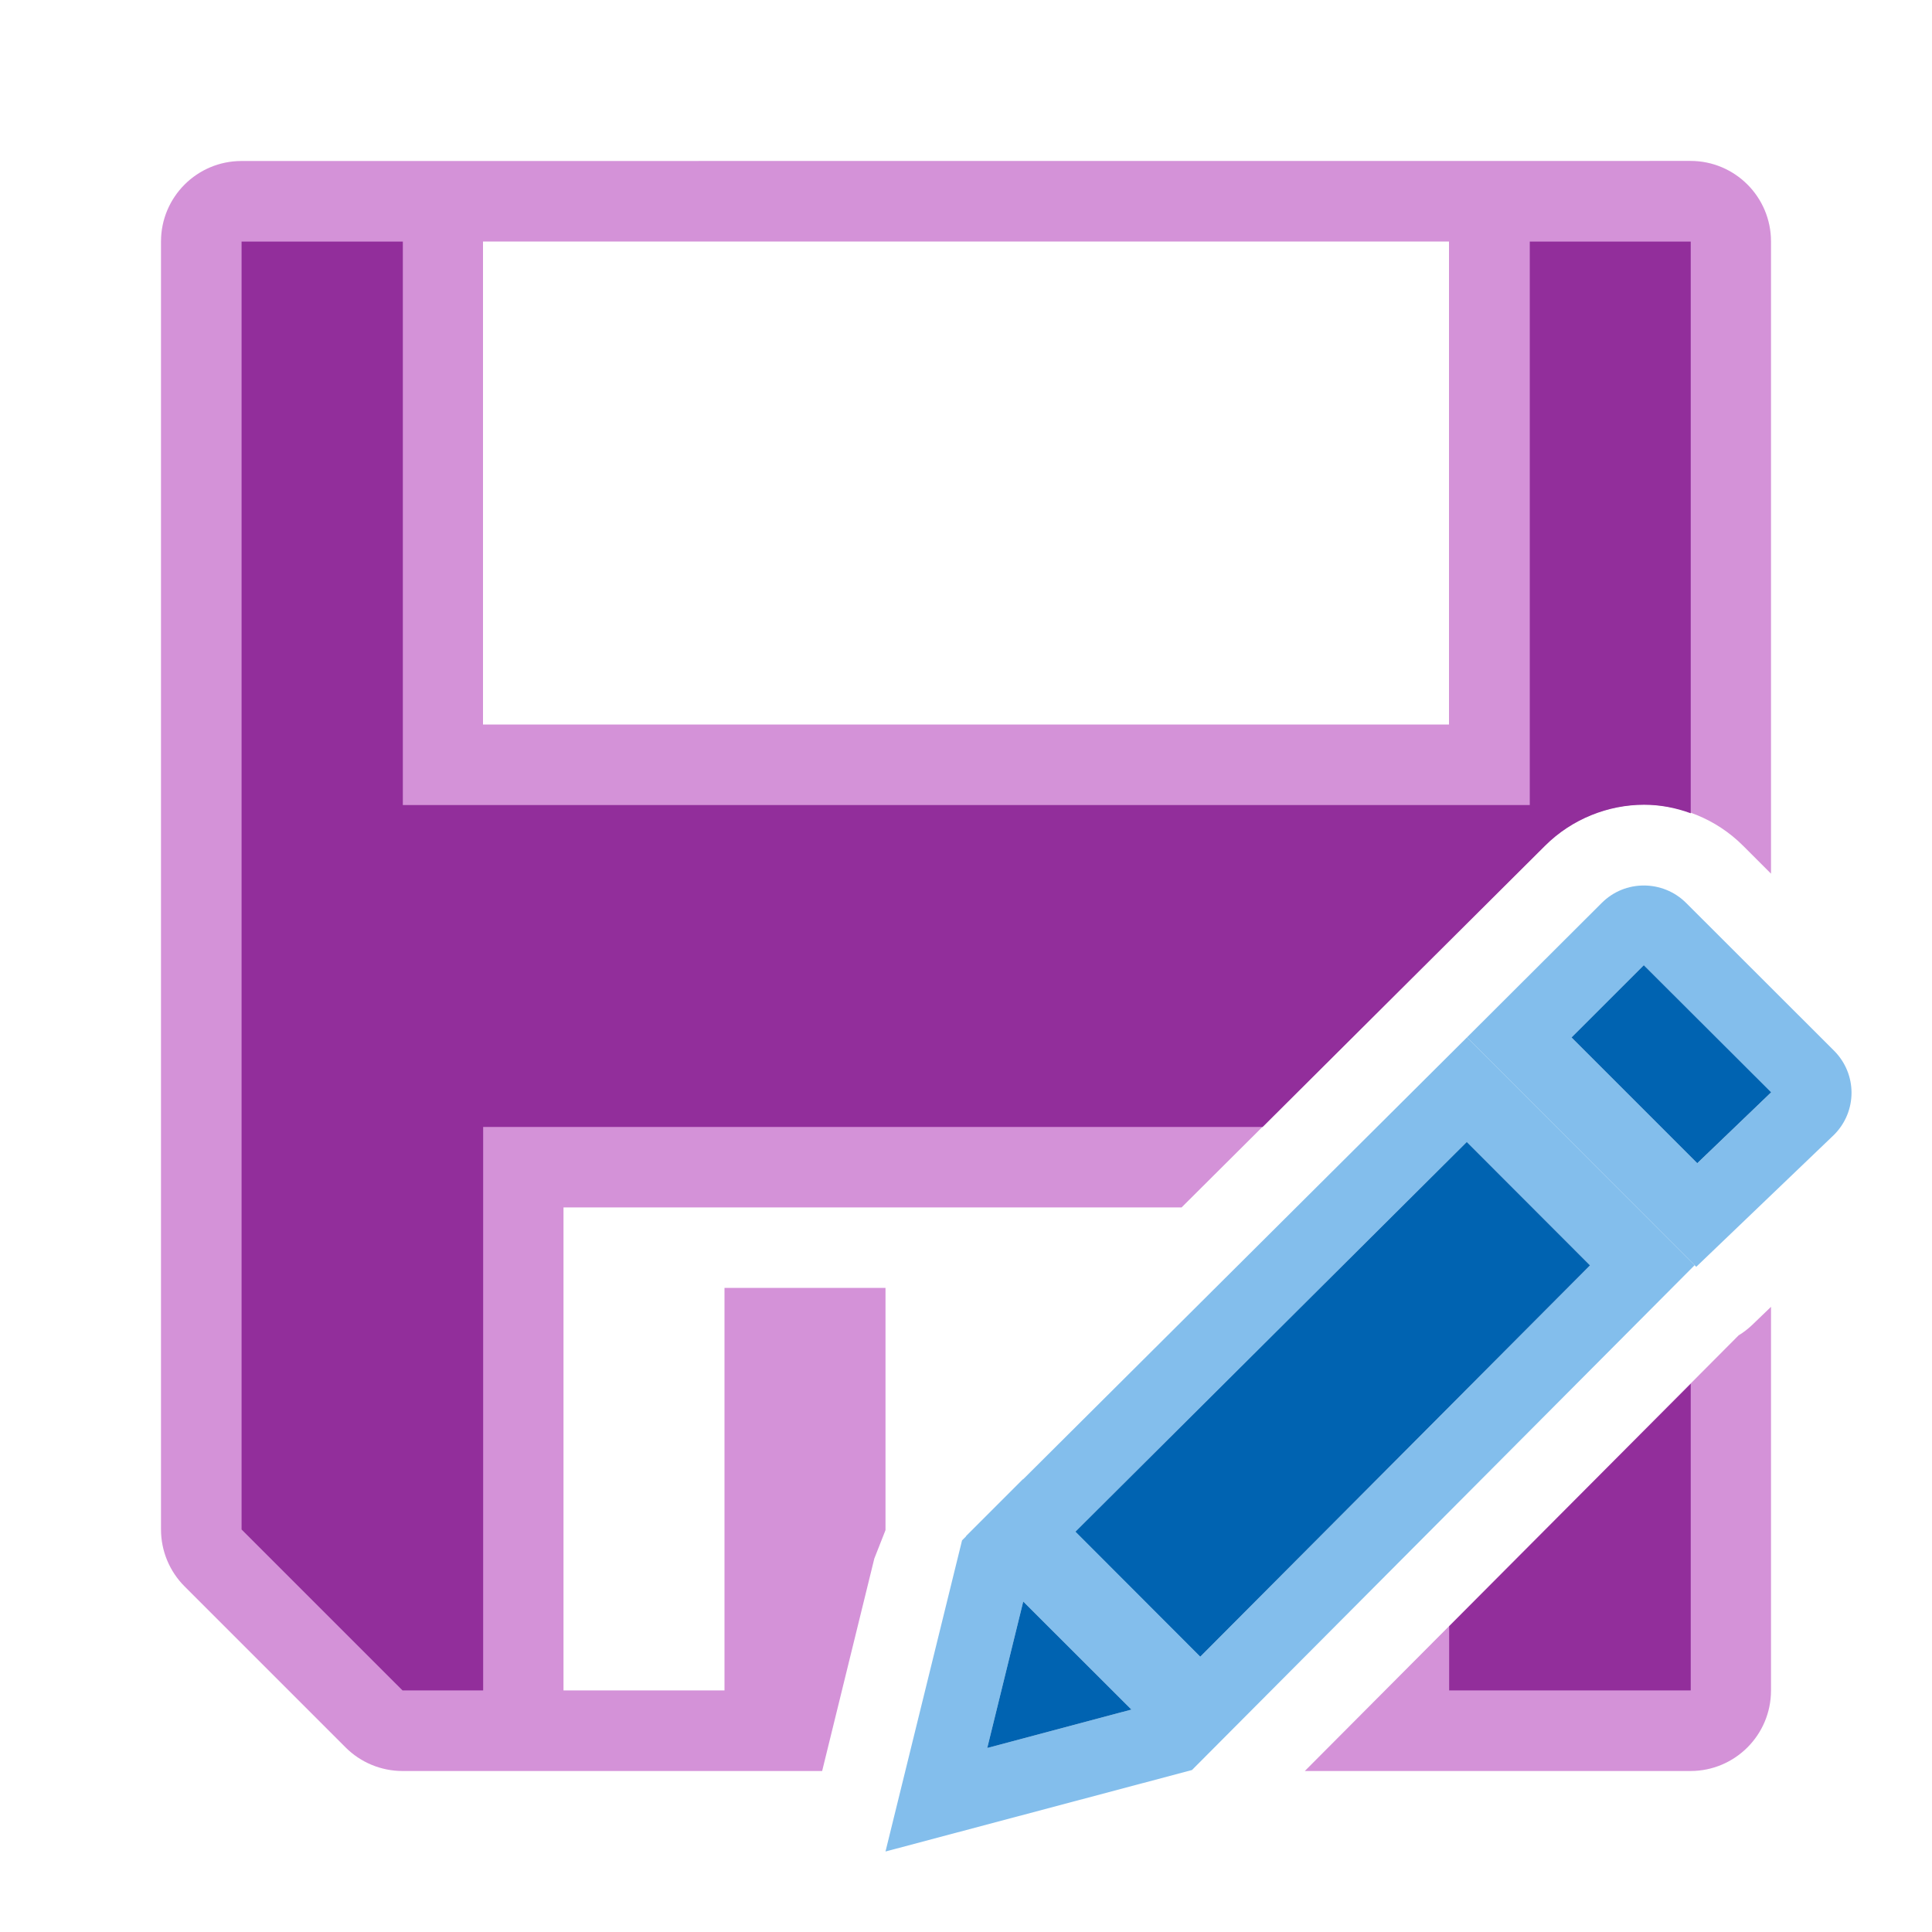
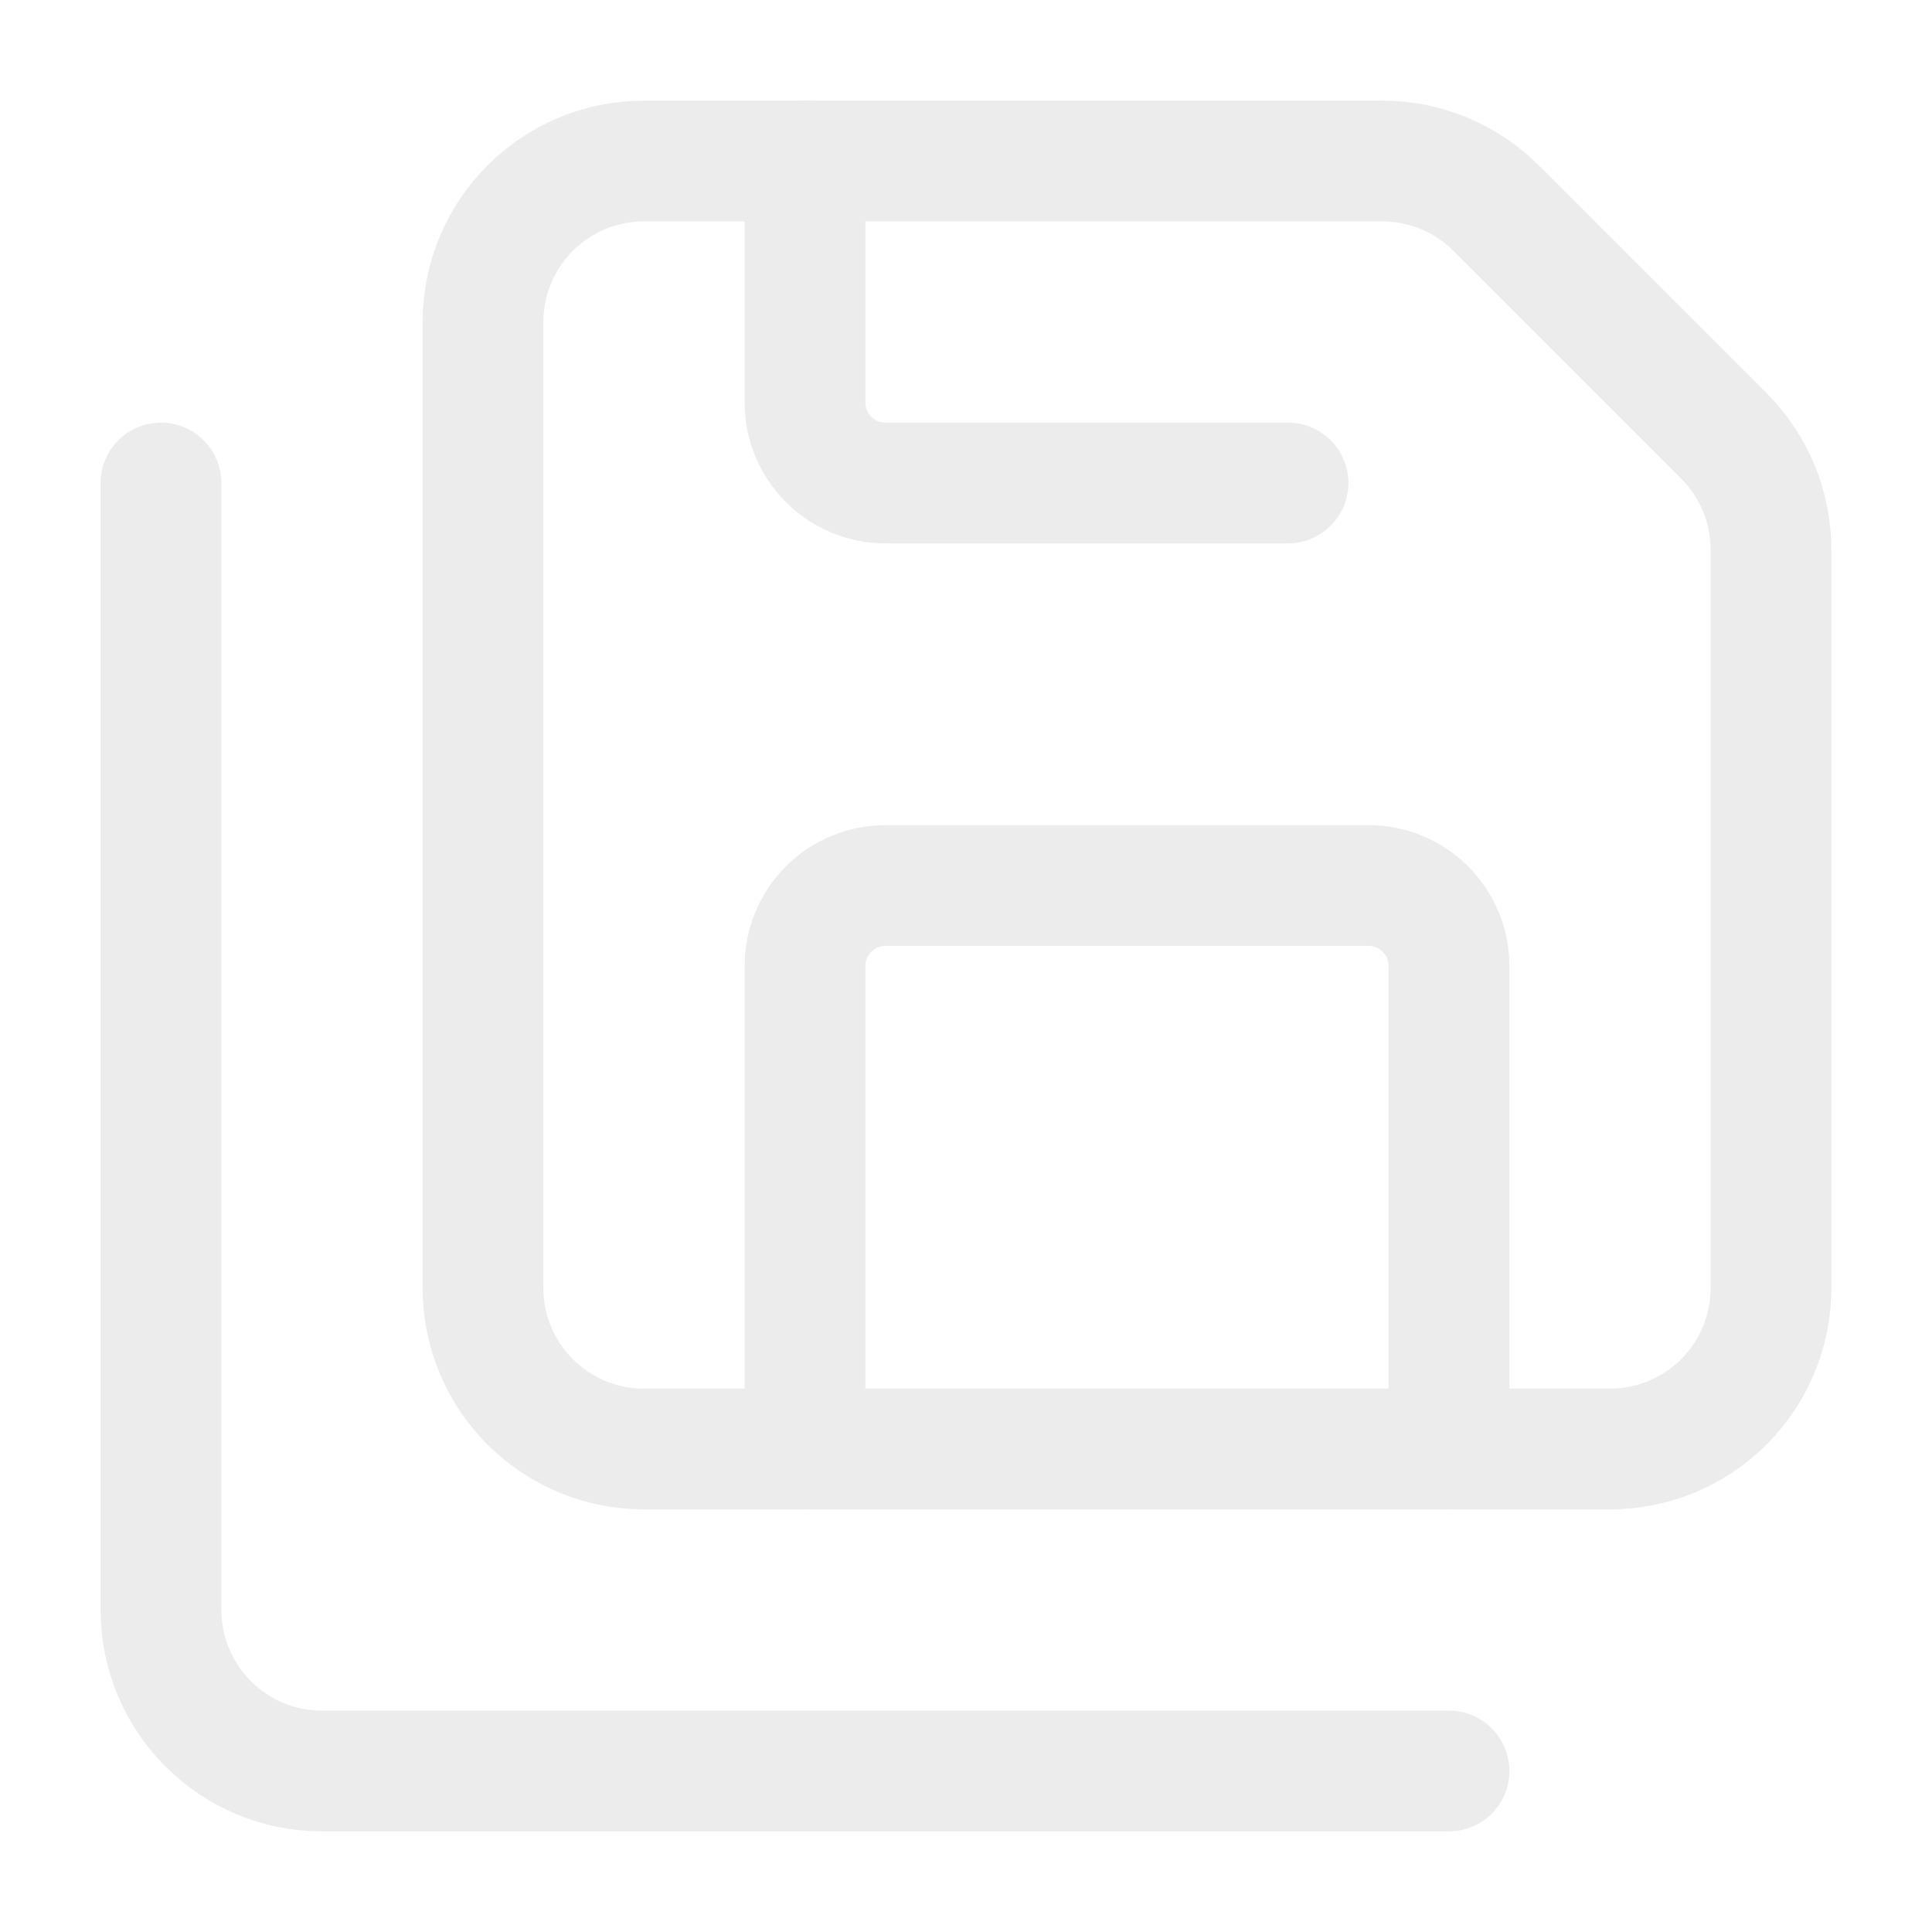
- <svg xmlns="http://www.w3.org/2000/svg" height="24" viewBox="0 0 6.35 6.35" width="24">
-   <g transform="translate(0 -290.65)">
-     <path d="m3 2a1 1 0 0 0 -1 1v16a1 1 0 0 0 .293.707l2 2a1 1 0 0 0 .707.293h5.213l.648-2.639.137-.348c0-.003.002-.005.002-.008v-3.006h-2v5h-2v-6h7.678l2.836-2.824 1.674-1.668c.336-.335.79-.512 1.232-.512.443 0 .896.173 1.234.512l.346.346v-7.854a1 1 0 0 0 -1-1zm3 1h12v6h-12zm16 13.234-.236.227c-.051.048-.106.091-.166.127l-5.389 5.412h4.791a1 1 0 0 0 1-1z" fill="#d492d8" stroke-width="1" transform="matrix(.2645833 0 0 .2645833 0 290.65)" />
-     <path d="m.794 291.444v4.233l.529.529h.265v-1.852h2.562l.485-.483.443-.441c.089-.089.209-.135.326-.135.052 0 .104.01.153.028v-1.879h-.529v1.852h-3.704v-1.852zm4.763 3.754-.794.797v.211h.794z" fill="#922e9b" stroke-width=".265" />
-     <g fill="#fb983b" transform="matrix(.2645833 0 0 .2645833 -.264583 290.3854)">
-       <path d="m20.42 11c-.19 0-.378.072-.523.217l-1.674 1.67 2.848 2.85 1.711-1.639c.291-.29.291-.757 0-1.047l-1.836-1.834c-.145-.145-.336-.217-.525-.217zm0 .99 1.582 1.58-.918.881-1.562-1.562z" fill="#83beec" transform="translate(1 1)" />
-       <path d="m21.42 12.99-.898.898 1.562 1.562.918-.881z" fill="#0063b1" />
-       <g transform="translate(1 1)">
-         <path d="m12.709 18.377-.002-.002-.707.707.002.002-.051.051-.951 3.865 3.807-1.012 6.244-6.271-2.828-2.83zm5.512-4.191 1.531 1.533-4.842 4.861-1.551-1.553zm-5.51 5.709 1.344 1.342-1.791.477z" fill="#83beec" />
-         <path d="m18.221 14.186 1.531 1.533-4.842 4.861-1.551-1.553zm-5.51 5.709 1.344 1.342-1.791.477z" fill="#0063b1" />
-       </g>
-     </g>
+ <svg xmlns="http://www.w3.org/2000/svg" width="24" height="24" viewBox="0 0 24 24">
+   <g transform="translate(0 0) scale(1)" fill="none" stroke="#ECECEC" stroke-width="1.5" stroke-linecap="round" stroke-linejoin="round">
+     <path d="M10 2v3a1 1 0 0 0 1 1h5" />
+     <path d="M18 18v-6a1 1 0 0 0-1-1h-6a1 1 0 0 0-1 1v6" />
+     <path d="M18 22H4a2 2 0 0 1-2-2V6" />
+     <path d="M8 18a2 2 0 0 1-2-2V4a2 2 0 0 1 2-2h9.172a2 2 0 0 1 1.414.586l2.828 2.828A2 2 0 0 1 22 6.828V16a2 2 0 0 1-2.01 2z" />
  </g>
</svg>
